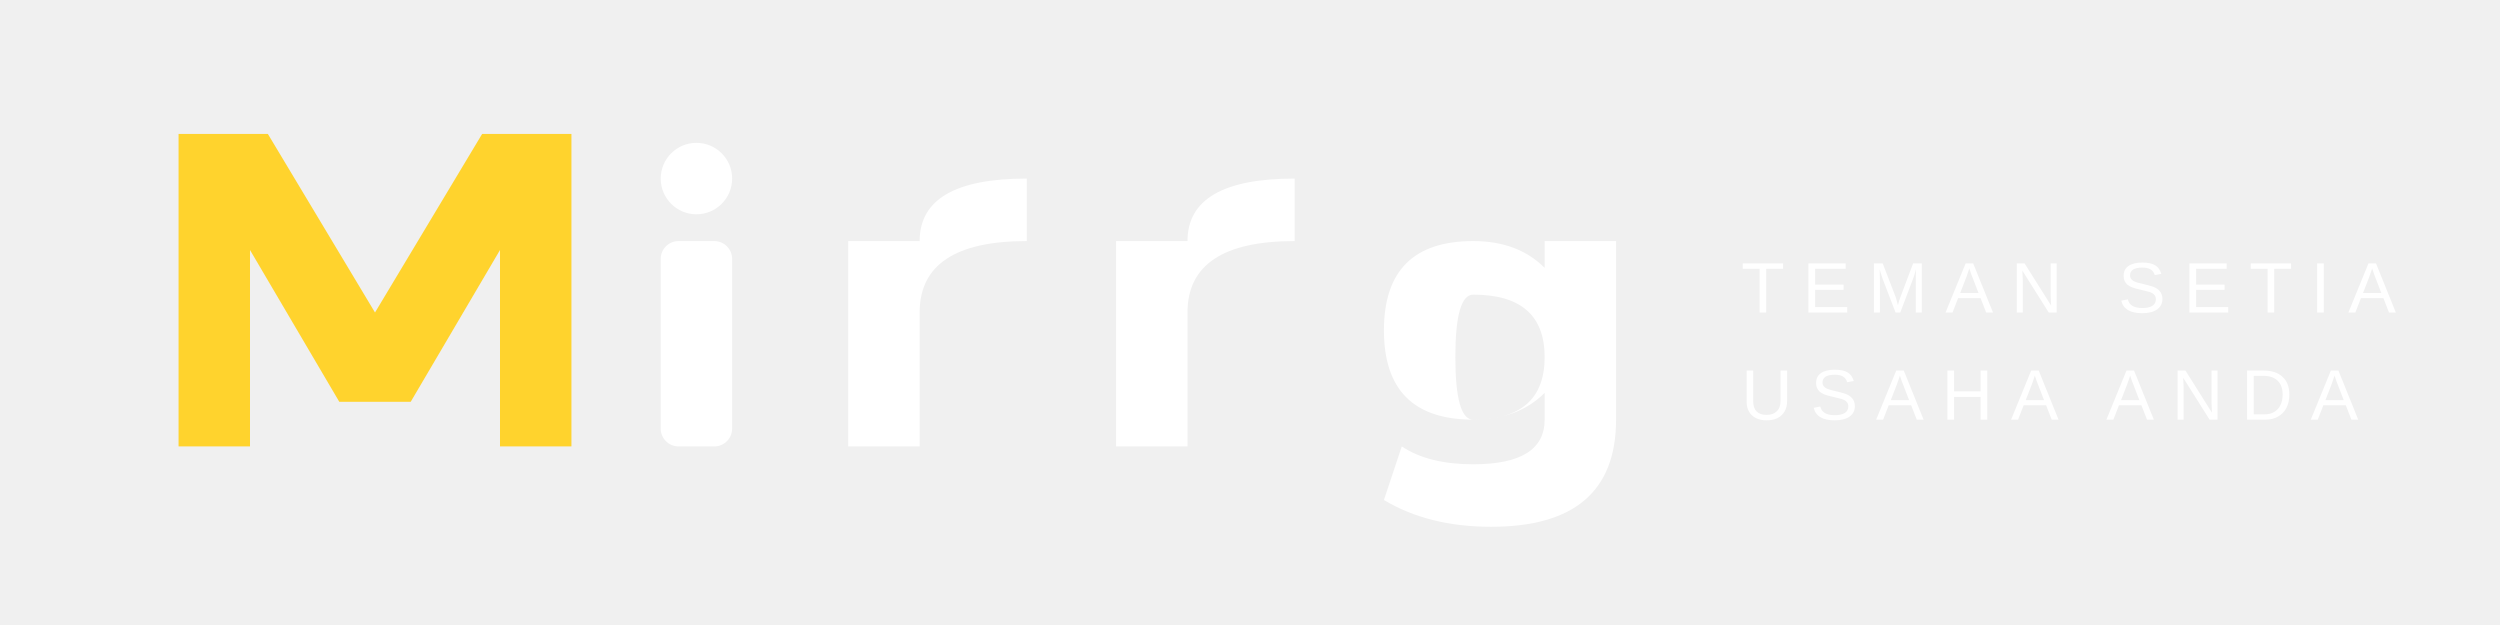
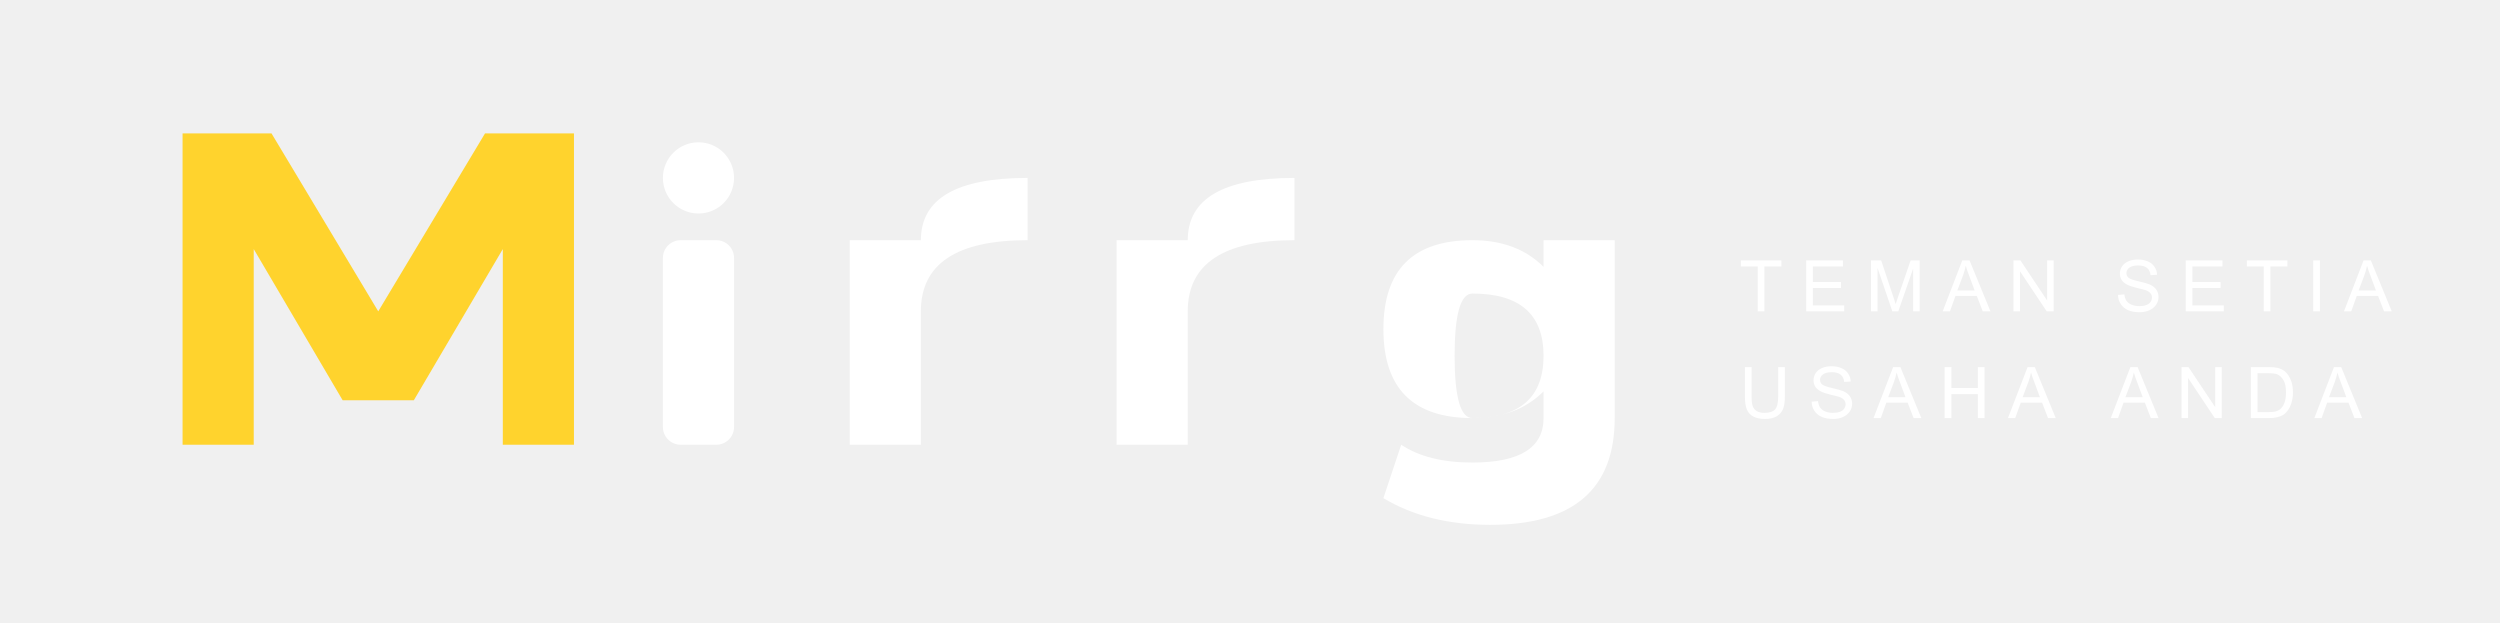
- <svg xmlns="http://www.w3.org/2000/svg" viewBox="0 0 280 70" width="280" height="70">
+ <svg xmlns="http://www.w3.org/2000/svg" xmlns:xlink="http://www.w3.org/1999/xlink" width="269px" height="67px" viewBox="0 0 268 67" version="1.1">
  <defs>
-     <style>
-       .letter-m { fill: #FFD32D; }
-       .letter-irra { fill: #FFFFFF; }
-       .tagline { fill: #FFFFFF; font-size: 8px; font-family: Arial, sans-serif; letter-spacing: 2px; }
-     </style>
+     <g>
+       <symbol overflow="visible" id="glyph0-0">
+         <path style="stroke:none;" d="M 0.953 0 L 0.953 -4.781 L 4.781 -4.781 L 4.781 0 Z M 1.078 -0.125 L 4.672 -0.125 L 4.672 -4.672 L 1.078 -4.672 Z M 1.078 -0.125 " />
+       </symbol>
+       <symbol overflow="visible" id="glyph0-1">
+         <path style="stroke:none;" d="M 1.984 0 L 1.984 -4.828 L 0.172 -4.828 L 0.172 -5.484 L 4.531 -5.484 L 4.531 -4.828 L 2.703 -4.828 L 2.703 0 Z M 1.984 0 " />
+       </symbol>
+       <symbol overflow="visible" id="glyph0-2">
+         <path style="stroke:none;" d="M 0.609 0 L 0.609 -5.484 L 4.562 -5.484 L 4.562 -4.828 L 1.328 -4.828 L 1.328 -3.156 L 4.359 -3.156 L 4.359 -2.516 L 1.328 -2.516 L 1.328 -0.641 L 4.703 -0.641 L 4.703 0 Z M 0.609 0 " />
+       </symbol>
+       <symbol overflow="visible" id="glyph0-3">
+         <path style="stroke:none;" d="M 0.562 0 L 0.562 -5.484 L 1.656 -5.484 L 2.953 -1.594 C 3.078 -1.238 3.164 -0.969 3.219 -0.781 C 3.281 -0.988 3.379 -1.285 3.516 -1.672 L 4.828 -5.484 L 5.797 -5.484 L 5.797 0 L 5.094 0 L 5.094 -4.594 L 3.5 0 L 2.859 0 L 1.266 -4.672 L 1.266 0 Z M 0.562 0 " />
+       </symbol>
+       <symbol overflow="visible" id="glyph0-4">
+         <path style="stroke:none;" d="M -0.016 0 L 2.094 -5.484 L 2.875 -5.484 L 5.125 0 L 4.297 0 L 3.656 -1.656 L 1.359 -1.656 L 0.766 0 Z M 1.562 -2.25 L 3.422 -2.25 L 2.859 -3.766 C 2.68 -4.223 2.551 -4.602 2.469 -4.906 C 2.395 -4.551 2.297 -4.203 2.172 -3.859 Z M 1.562 -2.25 " />
+       </symbol>
+       <symbol overflow="visible" id="glyph0-5">
+         <path style="stroke:none;" d="M 0.578 0 L 0.578 -5.484 L 1.328 -5.484 L 4.203 -1.172 L 4.203 -5.484 L 4.906 -5.484 L 4.906 0 L 4.156 0 L 1.281 -4.312 L 1.281 0 Z M 0.578 0 " />
+       </symbol>
+       <symbol overflow="visible" id="glyph0-6">
+         <path style="stroke:none;" d="" />
+       </symbol>
+       <symbol overflow="visible" id="glyph0-7">
+         <path style="stroke:none;" d="M 0.344 -1.766 L 1.031 -1.828 C 1.062 -1.547 1.133 -1.316 1.25 -1.141 C 1.375 -0.961 1.555 -0.82 1.797 -0.719 C 2.047 -0.613 2.328 -0.562 2.641 -0.562 C 2.922 -0.562 3.164 -0.598 3.375 -0.672 C 3.594 -0.754 3.75 -0.867 3.844 -1.016 C 3.945 -1.16 4 -1.316 4 -1.484 C 4 -1.66 3.945 -1.812 3.844 -1.938 C 3.75 -2.062 3.586 -2.172 3.359 -2.266 C 3.211 -2.316 2.891 -2.398 2.391 -2.516 C 1.891 -2.641 1.535 -2.758 1.328 -2.875 C 1.066 -3.008 0.867 -3.176 0.734 -3.375 C 0.609 -3.582 0.547 -3.812 0.547 -4.062 C 0.547 -4.344 0.625 -4.602 0.781 -4.844 C 0.945 -5.082 1.176 -5.266 1.469 -5.391 C 1.77 -5.516 2.109 -5.578 2.484 -5.578 C 2.891 -5.578 3.242 -5.508 3.547 -5.375 C 3.859 -5.25 4.098 -5.055 4.266 -4.797 C 4.441 -4.547 4.535 -4.258 4.547 -3.938 L 3.844 -3.891 C 3.812 -4.234 3.688 -4.492 3.469 -4.672 C 3.25 -4.848 2.93 -4.938 2.516 -4.938 C 2.078 -4.938 1.754 -4.852 1.547 -4.688 C 1.348 -4.531 1.25 -4.336 1.25 -4.109 C 1.25 -3.91 1.32 -3.75 1.469 -3.625 C 1.602 -3.5 1.961 -3.367 2.547 -3.234 C 3.141 -3.098 3.547 -2.984 3.766 -2.891 C 4.086 -2.742 4.32 -2.555 4.469 -2.328 C 4.625 -2.098 4.703 -1.836 4.703 -1.547 C 4.703 -1.254 4.617 -0.977 4.453 -0.719 C 4.285 -0.469 4.047 -0.27 3.734 -0.125 C 3.422 0.02 3.07 0.094 2.688 0.094 C 2.188 0.094 1.77 0.02 1.438 -0.125 C 1.102 -0.27 0.836 -0.488 0.641 -0.781 C 0.453 -1.07 0.352 -1.398 0.344 -1.766 Z M 0.344 -1.766 " />
+       </symbol>
+       <symbol overflow="visible" id="glyph0-8">
+         <path style="stroke:none;" d="M 0.719 0 L 0.719 -5.484 L 1.438 -5.484 L 1.438 0 Z M 0.719 0 " />
+       </symbol>
+       <symbol overflow="visible" id="glyph0-9">
+         <path style="stroke:none;" d="M 4.188 -5.484 L 4.906 -5.484 L 4.906 -2.312 C 4.906 -1.758 4.844 -1.32 4.719 -1 C 4.594 -0.676 4.367 -0.41 4.047 -0.203 C 3.723 -0.004 3.297 0.094 2.766 0.094 C 2.254 0.094 1.832 0.004 1.5 -0.172 C 1.176 -0.348 0.945 -0.602 0.812 -0.938 C 0.676 -1.27 0.609 -1.727 0.609 -2.312 L 0.609 -5.484 L 1.328 -5.484 L 1.328 -2.312 C 1.328 -1.844 1.367 -1.492 1.453 -1.266 C 1.547 -1.035 1.695 -0.859 1.906 -0.734 C 2.125 -0.617 2.391 -0.562 2.703 -0.562 C 3.234 -0.562 3.613 -0.68 3.844 -0.922 C 4.07 -1.16 4.188 -1.625 4.188 -2.312 Z M 4.188 -5.484 " />
+       </symbol>
+       <symbol overflow="visible" id="glyph0-10">
+         <path style="stroke:none;" d="M 0.609 0 L 0.609 -5.484 L 1.344 -5.484 L 1.344 -3.234 L 4.188 -3.234 L 4.188 -5.484 L 4.906 -5.484 L 4.906 0 L 4.188 0 L 4.188 -2.578 L 1.344 -2.578 L 1.344 0 Z M 0.609 0 " />
+       </symbol>
+       <symbol overflow="visible" id="glyph0-11">
+         <path style="stroke:none;" d="M 0.594 0 L 0.594 -5.484 L 2.484 -5.484 C 2.91 -5.484 3.234 -5.457 3.453 -5.406 C 3.766 -5.332 4.035 -5.203 4.266 -5.016 C 4.547 -4.766 4.758 -4.445 4.906 -4.062 C 5.051 -3.688 5.125 -3.254 5.125 -2.766 C 5.125 -2.348 5.07 -1.977 4.969 -1.656 C 4.875 -1.344 4.75 -1.078 4.594 -0.859 C 4.445 -0.648 4.281 -0.484 4.094 -0.359 C 3.914 -0.242 3.695 -0.156 3.438 -0.094 C 3.188 -0.031 2.895 0 2.562 0 Z M 1.312 -0.641 L 2.484 -0.641 C 2.848 -0.641 3.129 -0.672 3.328 -0.734 C 3.535 -0.805 3.703 -0.906 3.828 -1.031 C 4.004 -1.207 4.141 -1.438 4.234 -1.719 C 4.328 -2.008 4.375 -2.363 4.375 -2.781 C 4.375 -3.352 4.281 -3.789 4.094 -4.094 C 3.906 -4.406 3.676 -4.613 3.406 -4.719 C 3.207 -4.789 2.895 -4.828 2.469 -4.828 L 1.312 -4.828 Z M 1.312 -0.641 " />
+       </symbol>
+     </g>
  </defs>
-   <path class="letter-m" d="M 20 15 L 20 50 L 28 50 L 28 28 L 38 45 L 46 45 L 56 28 L 56 50 L 64 50 L 64 15 L 54 15 L 42 35 L 30 15 Z" />
-   <circle class="letter-irra" cx="78" cy="20" r="4" />
-   <rect class="letter-irra" x="74" y="27" width="8" height="23" rx="2" />
-   <path class="letter-irra" d="M 95 27 L 95 50 L 103 50 L 103 35 Q 103 27 115 27 L 115 27 Q 115 27 115 27 L 115 27 L 115 20 Q 103 20 103 27 Z" />
-   <path class="letter-irra" d="M 125 27 L 125 50 L 133 50 L 133 35 Q 133 27 145 27 L 145 27 Q 145 27 145 27 L 145 27 L 145 20 Q 133 20 133 27 Z" />
-   <path class="letter-irra" d="M 165 27 Q 155 27 155 37 Q 155 47 165 47 Q 170 47 173 44 L 173 47 Q 173 52 165 52 Q 160 52 157 50 L 155 56 Q 160 59 167 59 Q 181 59 181 47 L 181 27 L 173 27 L 173 30 Q 170 27 165 27 Z M 165 33 Q 173 33 173 40 Q 173 47 165 47 Q 163 47 163 40 Q 163 33 165 33 Z" />
-   <text class="tagline" x="195" y="35">TEMAN SETIA</text>
-   <text class="tagline" x="195" y="47">USAHA ANDA</text>
+   <g id="surface1">
+     <path style=" stroke:none;fill-rule:nonzero;fill:rgb(100%,82.745%,17.647%);fill-opacity:1;" d="M 19.145 14.355 L 19.145 47.855 L 26.801 47.855 L 26.801 26.801 L 36.371 43.07 L 44.027 43.07 L 53.602 26.801 L 53.602 47.855 L 61.258 47.855 L 61.258 14.355 L 51.688 14.355 L 40.199 33.5 L 28.715 14.355 Z M 19.145 14.355 " />
+     <path style=" stroke:none;fill-rule:nonzero;fill:rgb(100%,100%,100%);fill-opacity:1;" d="M 78.484 19.145 C 78.484 17.027 76.773 15.312 74.656 15.312 C 72.543 15.312 70.828 17.027 70.828 19.145 C 70.828 21.258 72.543 22.973 74.656 22.973 C 76.773 22.973 78.484 21.258 78.484 19.145 Z M 78.484 19.145 " />
+     <path style=" stroke:none;fill-rule:nonzero;fill:rgb(100%,100%,100%);fill-opacity:1;" d="M 72.742 25.844 L 76.57 25.844 C 77.629 25.844 78.484 26.699 78.484 27.758 L 78.484 45.941 C 78.484 47 77.629 47.855 76.57 47.855 L 72.742 47.855 C 71.688 47.855 70.828 47 70.828 45.941 L 70.828 27.758 C 70.828 26.699 71.688 25.844 72.742 25.844 Z M 72.742 25.844 " />
+     <path style=" stroke:none;fill-rule:nonzero;fill:rgb(100%,100%,100%);fill-opacity:1;" d="M 90.93 25.844 L 90.93 47.855 L 98.586 47.855 L 98.586 33.5 C 98.586 28.395 102.414 25.844 110.07 25.844 L 110.07 19.145 C 102.414 19.145 98.586 21.375 98.586 25.844 Z M 90.93 25.844 " />
+     <path style=" stroke:none;fill-rule:nonzero;fill:rgb(100%,100%,100%);fill-opacity:1;" d="M 119.645 25.844 L 119.645 47.855 L 127.301 47.855 L 127.301 33.5 C 127.301 28.395 131.129 25.844 138.785 25.844 L 138.785 19.145 C 131.129 19.145 127.301 21.375 127.301 25.844 Z M 119.645 25.844 " />
+     <path style=" stroke:none;fill-rule:nonzero;fill:rgb(100%,100%,100%);fill-opacity:1;" d="M 157.93 25.844 C 151.547 25.844 148.355 29.035 148.355 35.414 C 148.355 41.797 151.547 44.984 157.93 44.984 C 161.117 44.984 163.672 44.027 165.586 42.113 L 165.586 44.984 C 165.586 48.176 163.035 49.77 157.93 49.77 C 154.738 49.77 152.188 49.133 150.27 47.855 L 148.355 53.602 C 151.547 55.516 155.375 56.473 159.844 56.473 C 168.777 56.473 173.242 52.645 173.242 44.984 L 173.242 25.844 L 165.586 25.844 L 165.586 28.715 C 163.672 26.801 161.117 25.844 157.93 25.844 Z M 157.93 31.586 C 163.035 31.586 165.586 33.82 165.586 38.285 C 165.586 42.754 163.035 44.984 157.93 44.984 C 156.652 44.984 156.016 42.754 156.016 38.285 C 156.016 33.82 156.652 31.586 157.93 31.586 Z M 157.93 31.586 " />
+     <g style="fill:rgb(100%,100%,100%);fill-opacity:1;">
+       <use xlink:href="#glyph0-1" x="186.645" y="33.501" />
+       <use xlink:href="#glyph0-2" x="193.235" y="33.501" />
+       <use xlink:href="#glyph0-3" x="200.256" y="33.501" />
+       <use xlink:href="#glyph0-4" x="208.548" y="33.501" />
+       <use xlink:href="#glyph0-5" x="215.568" y="33.501" />
+       <use xlink:href="#glyph0-6" x="223.011" y="33.501" />
+       <use xlink:href="#glyph0-7" x="227.053" y="33.501" />
+       <use xlink:href="#glyph0-2" x="234.074" y="33.501" />
+       <use xlink:href="#glyph0-1" x="241.094" y="33.501" />
+       <use xlink:href="#glyph0-8" x="247.685" y="33.501" />
+       <use xlink:href="#glyph0-4" x="251.727" y="33.501" />
+     </g>
+     <g style="fill:rgb(100%,100%,100%);fill-opacity:1;">
+       <use xlink:href="#glyph0-9" x="186.645" y="44.986" />
+       <use xlink:href="#glyph0-7" x="194.088" y="44.986" />
+       <use xlink:href="#glyph0-4" x="201.108" y="44.986" />
+       <use xlink:href="#glyph0-10" x="208.129" y="44.986" />
+       <use xlink:href="#glyph0-4" x="215.572" y="44.986" />
+       <use xlink:href="#glyph0-6" x="222.593" y="44.986" />
+       <use xlink:href="#glyph0-4" x="226.634" y="44.986" />
+       <use xlink:href="#glyph0-5" x="233.655" y="44.986" />
+       <use xlink:href="#glyph0-11" x="241.098" y="44.986" />
+       <use xlink:href="#glyph0-4" x="248.541" y="44.986" />
+     </g>
+   </g>
</svg>
